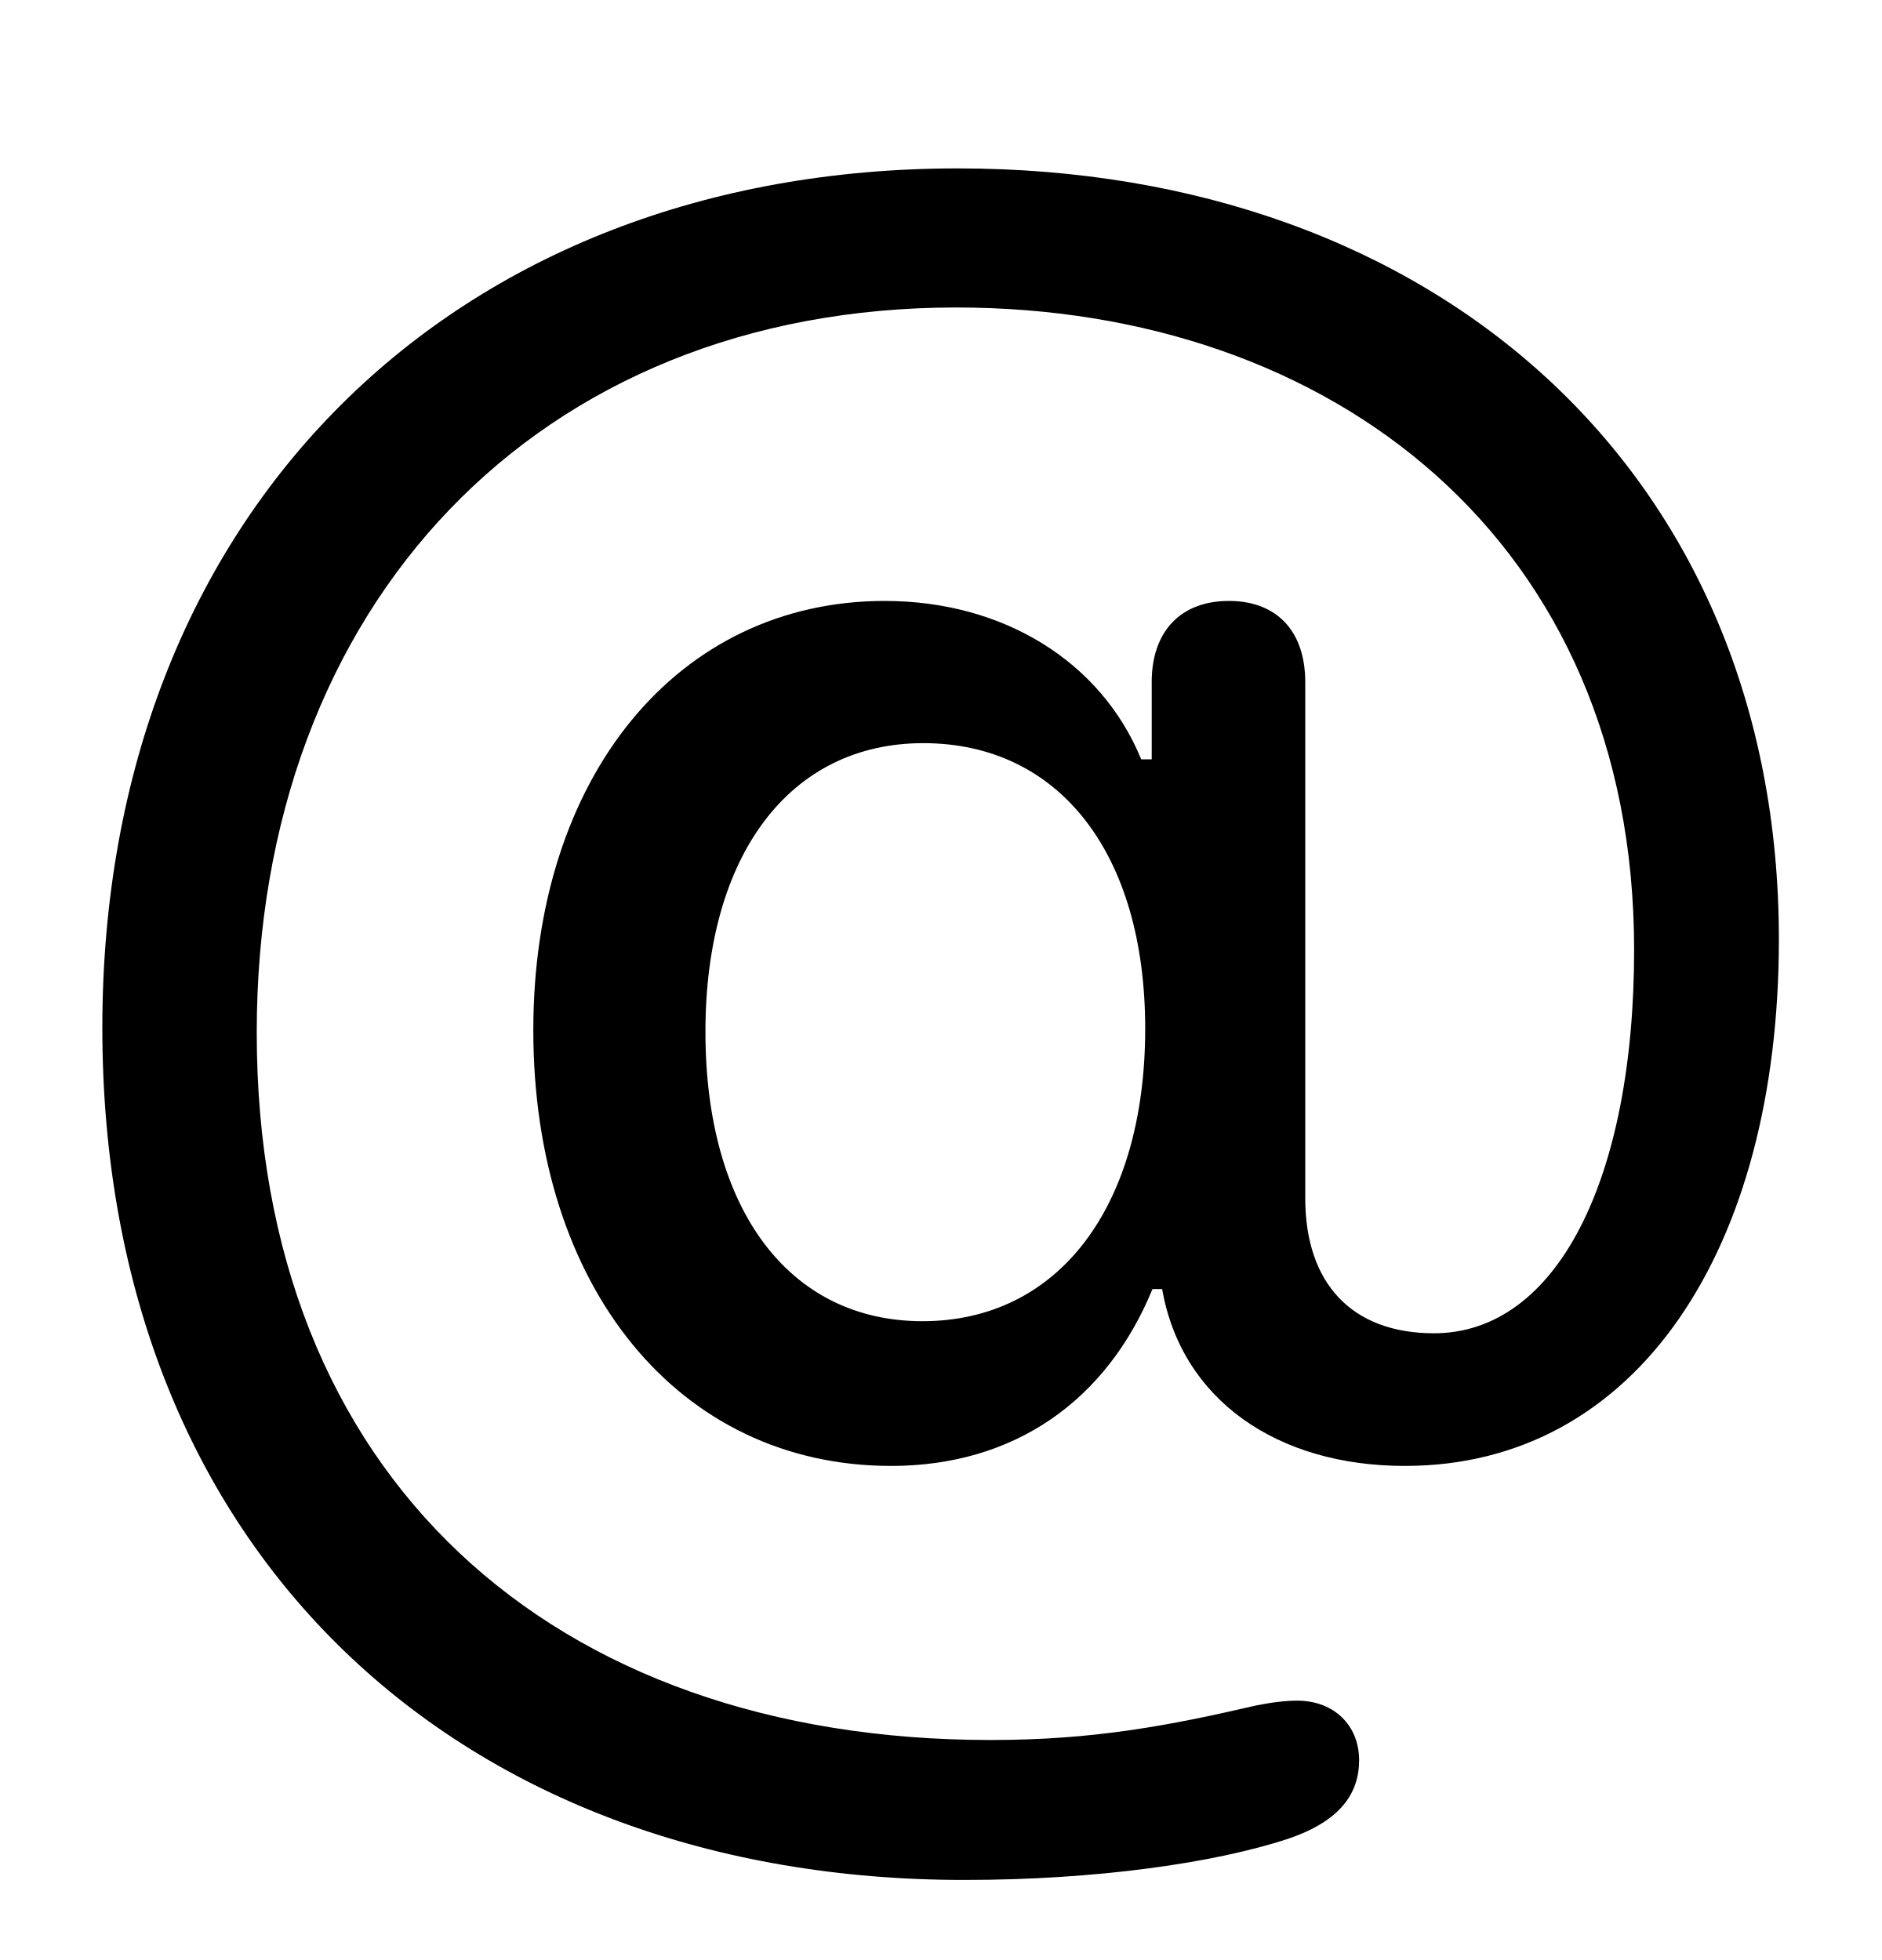
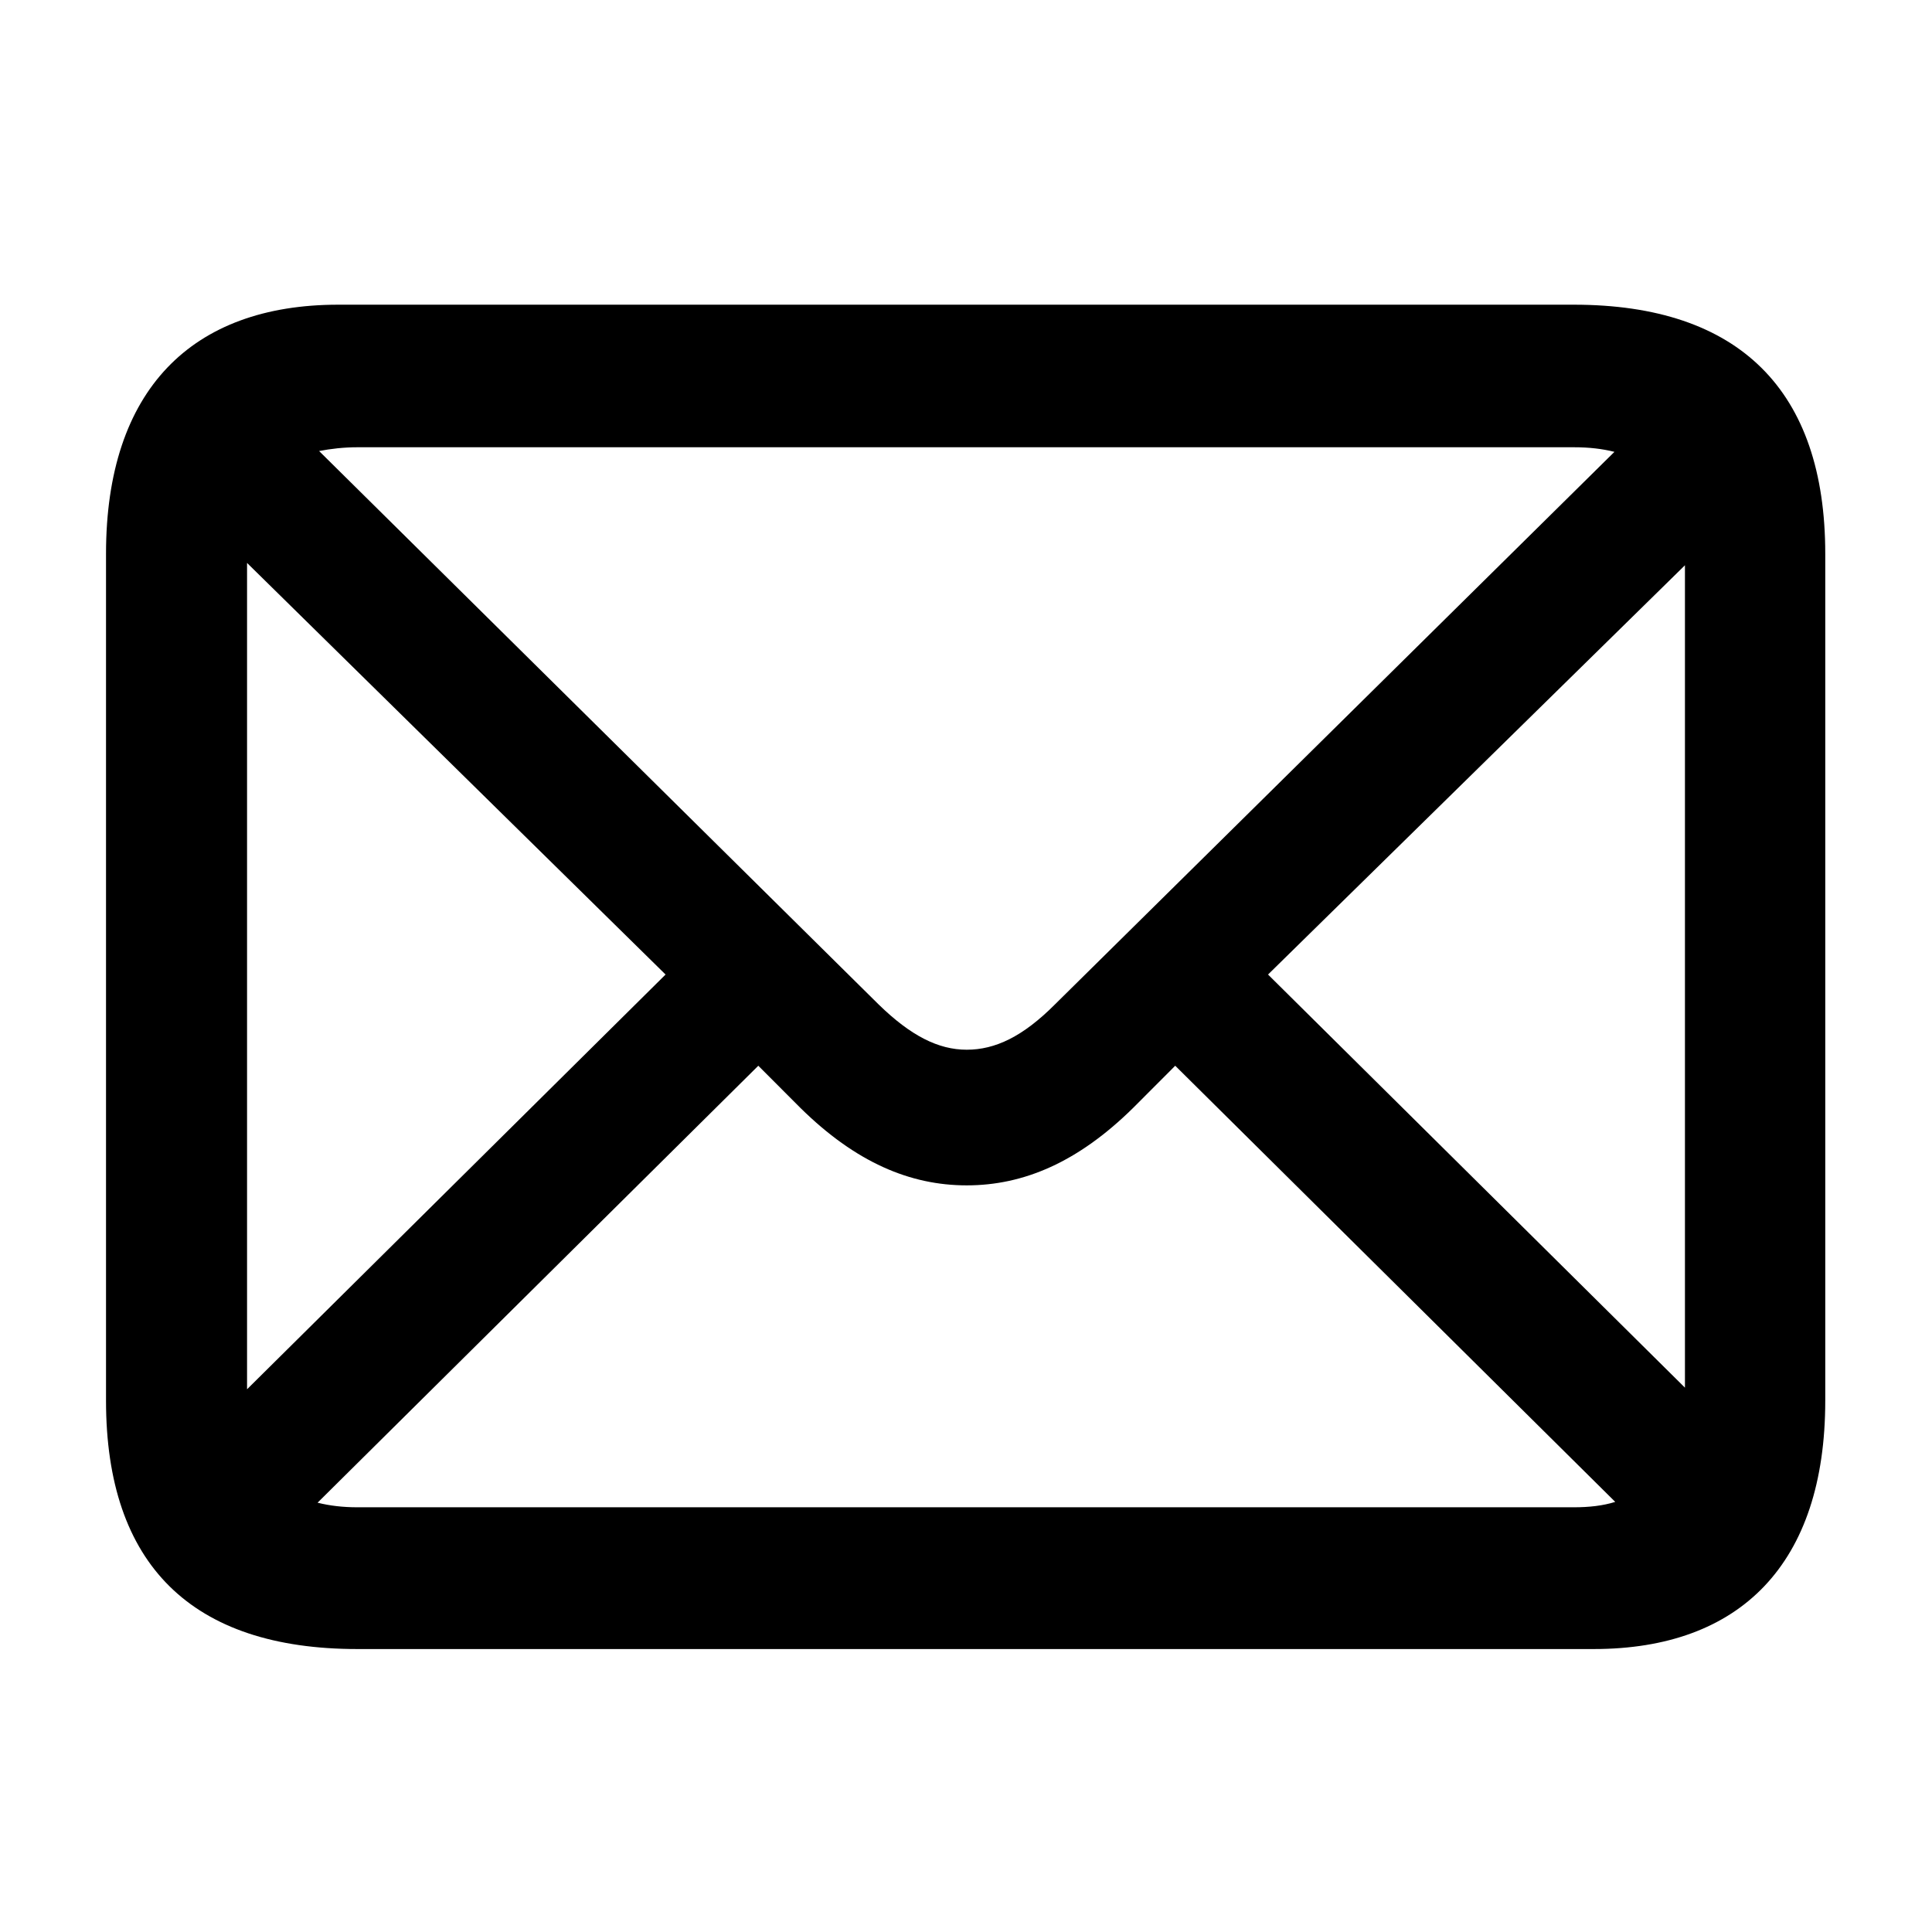
- <svg xmlns="http://www.w3.org/2000/svg" width="24" height="25" viewBox="0 0 24 25" fill="none">
-   <path d="M1.305 13.109C1.305 6.526 5.796 2.148 12.215 2.148C18.316 2.148 22.685 6.034 22.685 11.981C22.685 15.94 20.87 18.698 17.916 18.698C16.276 18.698 15.066 17.847 14.82 16.442H14.697C14.112 17.867 12.933 18.698 11.364 18.698C8.657 18.698 6.801 16.421 6.801 13.14C6.801 9.9 8.647 7.665 11.282 7.665C12.79 7.665 14.04 8.434 14.553 9.685H14.687V8.7C14.687 8.054 15.056 7.665 15.671 7.665C16.286 7.665 16.645 8.054 16.645 8.7V15.283C16.645 16.37 17.24 17.006 18.286 17.006C19.855 17.006 20.839 15.037 20.839 12.115C20.839 6.896 16.983 3.922 12.195 3.922C6.853 3.922 3.274 7.716 3.274 13.171C3.274 18.831 7.037 22.194 12.636 22.194C13.948 22.194 14.912 22.01 16.02 21.753C16.225 21.712 16.399 21.692 16.543 21.692C17.014 21.692 17.332 22.01 17.332 22.451C17.332 22.871 17.096 23.23 16.419 23.456C15.486 23.763 13.979 23.979 12.297 23.979C5.899 23.979 1.305 19.846 1.305 13.109ZM11.764 16.852C13.497 16.852 14.604 15.396 14.604 13.12C14.604 10.884 13.507 9.479 11.774 9.479C10.072 9.479 8.996 10.905 8.996 13.161C8.996 15.427 10.062 16.852 11.764 16.852Z" fill="black" />
+ <svg xmlns="http://www.w3.org/2000/svg" width="24" height="24" viewBox="0 0 24 24" fill="none">
+   <path d="M4.44 20.485C2.383 20.485 1.317 19.438 1.317 17.4V6.879C1.317 4.842 2.383 3.785 4.202 3.785H19.55C21.607 3.785 22.674 4.851 22.674 6.879V17.4C22.674 19.428 21.617 20.485 19.798 20.485H4.44ZM10.915 12.478C11.315 12.868 11.657 13.04 12.009 13.04C12.362 13.04 12.705 12.878 13.104 12.478L20.055 5.613C19.903 5.575 19.741 5.556 19.55 5.556H4.44C4.269 5.556 4.107 5.575 3.964 5.603L10.915 12.478ZM3.069 6.993V17.258L8.268 12.106L3.069 6.993ZM15.752 12.106L20.931 17.238V7.022L15.752 12.106ZM4.44 18.724H19.55C19.741 18.724 19.912 18.705 20.065 18.657L14.599 13.239L14.076 13.763C13.39 14.439 12.714 14.725 12.009 14.725C11.305 14.725 10.629 14.439 9.943 13.763L9.42 13.239L3.945 18.667C4.097 18.705 4.259 18.724 4.44 18.724Z" fill="black" />
</svg>
